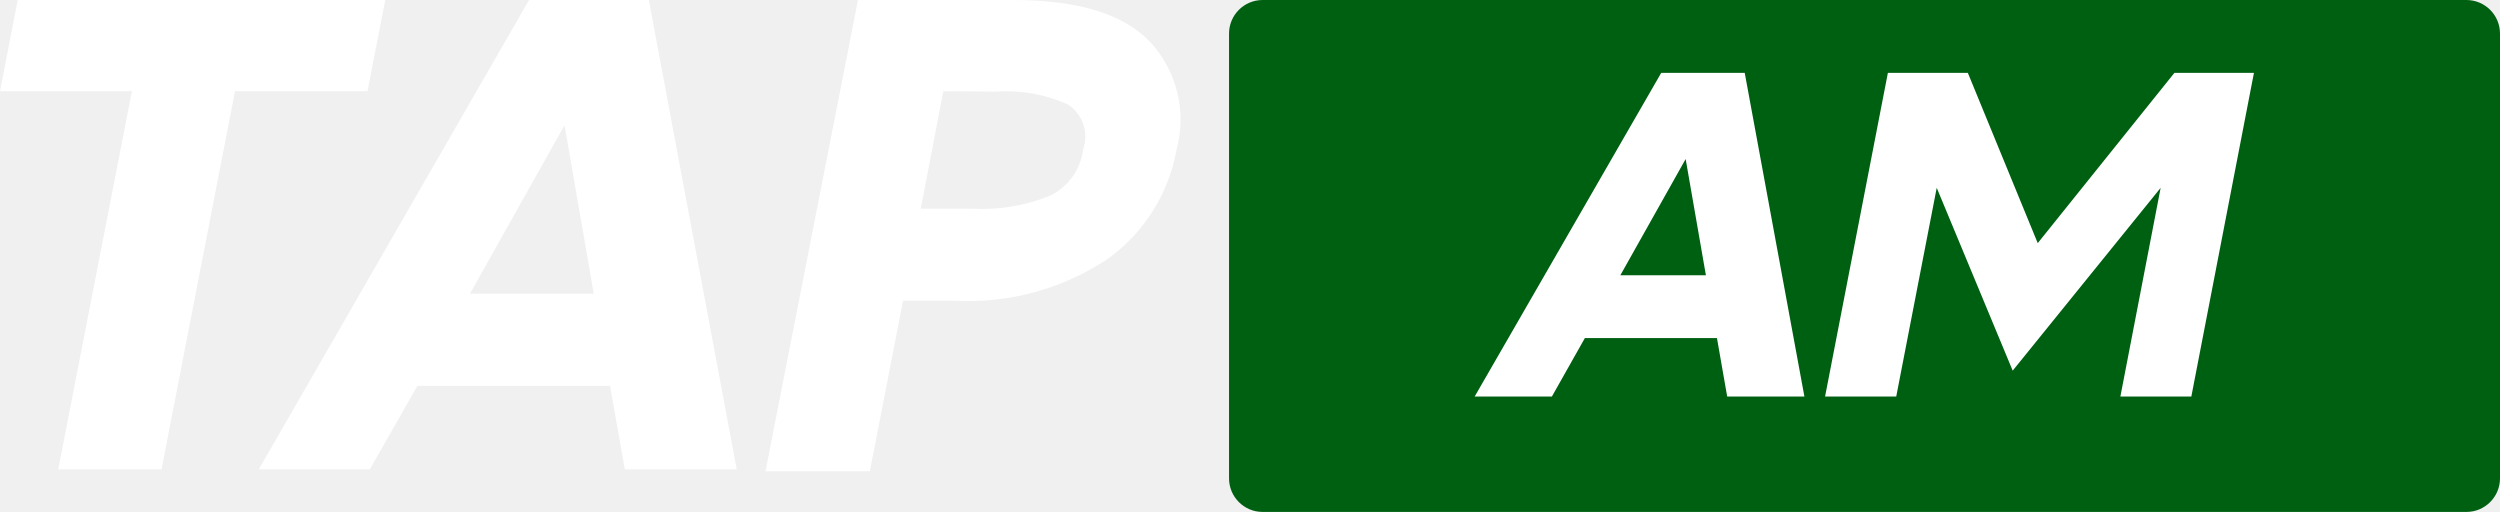
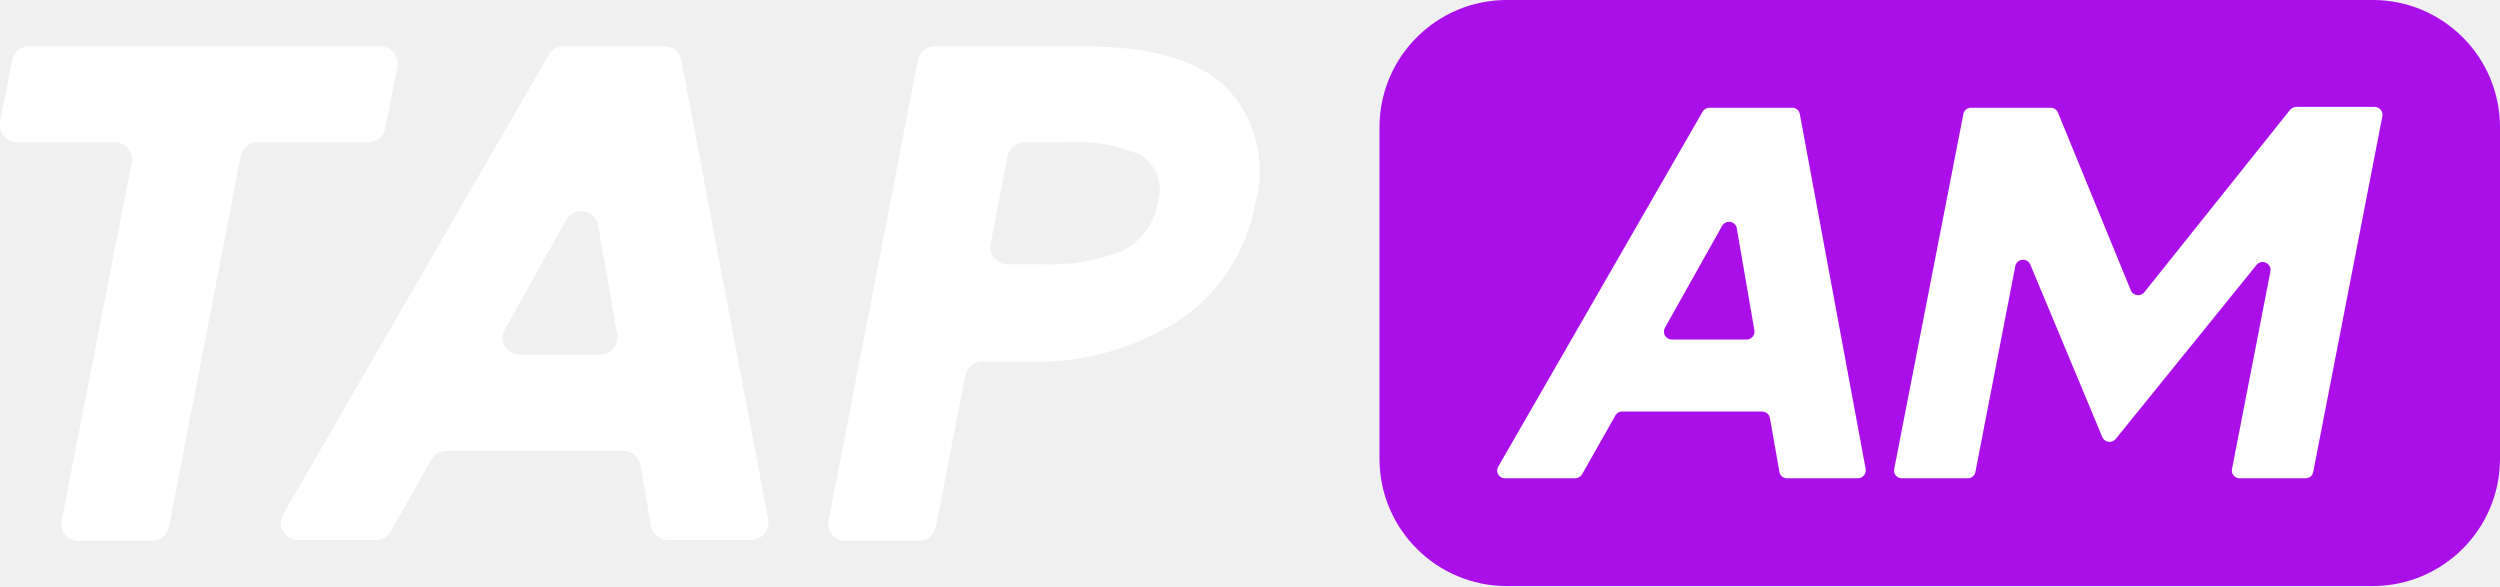
- <svg xmlns="http://www.w3.org/2000/svg" viewBox="0 0 119.79 24.53" width="239.58" height="49.06">
-   <rect fill="#006012" x="58.89" width="60.9" height="24.53" rx="1.61" />
-   <path fill="#fff" d="M.85,0H18.46l-.85,4.37H11.26L7.74,22.49H2.79L6.32,4.37H0Z" />
-   <path fill="#fff" d="M25.35,0h5.74L35.3,22.49H29.94l-.71-4H20l-2.28,4H12.4Zm1.7,6-4.53,8.07h5.93Z" />
-   <path fill="#fff" d="M41.11,0h7.43q4.65,0,6.56,2a5.49,5.49,0,0,1,1.27,5.2,8.21,8.21,0,0,1-3.3,5.21,12.06,12.06,0,0,1-7.31,2H43.27l-1.59,8.17h-5ZM45.2,4.37,44.12,10H46.6a8.65,8.65,0,0,0,3.71-.62A2.85,2.85,0,0,0,51.9,7.15,1.83,1.83,0,0,0,51.16,5a7.23,7.23,0,0,0-3.47-.61Z" />
-   <path fill="#fff" d="M79.6,3.49h4L86.46,19h-3.7l-.49-2.8H75.94L74.36,19h-3.7Zm1.17,4.13-3.13,5.57h4.1Z" />
-   <path fill="#fff" d="M90.46,3.49h3.83l3.35,8.16,6.55-8.16H108L105,19H101.6l1.93-10-7.09,8.76L92.8,9,90.86,19H87.45Z" />
+ <svg xmlns="http://www.w3.org/2000/svg" viewBox="0 0 113.9 26.7" width="227.8" height="53.4">
+   <rect fill="#AA0FEA" x="62.85" width="51.05" height="26.7" rx="5.8" />
+   <path fill="#fff" d="M1.33,2.11h16a.78.78,0,0,1,.77.93l-.55,2.81a.78.78,0,0,1-.76.63H11.74a.77.77,0,0,0-.77.63L7.7,24a.8.8,0,0,1-.77.64H3.57a.77.77,0,0,1-.76-.93L6,7.41a.79.79,0,0,0-.77-.93H.78A.79.79,0,0,1,0,5.55L.56,2.74A.77.77,0,0,1,1.33,2.11Z" />
+   <path fill="#fff" d="M25.63,2.11h4.65a.77.77,0,0,1,.76.63L35,23.67a.79.79,0,0,1-.77.93H30.43a.79.79,0,0,1-.77-.65l-.48-2.76a.79.79,0,0,0-.77-.65H20.33a.8.8,0,0,0-.68.4L17.81,24.2a.77.77,0,0,1-.68.4H13.58a.78.78,0,0,1-.68-1.17L25,2.5A.79.79,0,0,1,25.63,2.11ZM25.81,10,23,15a.77.77,0,0,0,.68,1.16h3.67a.78.78,0,0,0,.77-.91l-.87-5A.78.78,0,0,0,25.81,10Z" />
+   <path fill="#fff" d="M41.82,2.74a.77.77,0,0,1,.76-.63h6.79c3.11,0,5.29.65,6.56,1.94a5.5,5.5,0,0,1,1.27,5.2,8.23,8.23,0,0,1-3.29,5.22,12.12,12.12,0,0,1-7.32,2H44.75a.78.78,0,0,0-.77.63L42.64,24a.79.79,0,0,1-.77.64H38.52a.78.78,0,0,1-.77-.93Zm4.09,4.37-.78,4a.79.79,0,0,0,.77.93h1.54a8.84,8.84,0,0,0,3.71-.62,2.93,2.93,0,0,0,1.59-2.19A1.85,1.85,0,0,0,52,7.08a7.35,7.35,0,0,0-3.47-.6H46.68A.79.79,0,0,0,45.91,7.11Z" />
+   <path fill="#fff" d="M77.88,4.91h3.81A.35.35,0,0,1,82,5.2l3,16.17a.36.36,0,0,1-.36.42H81.42a.35.35,0,0,1-.35-.29l-.43-2.45a.37.37,0,0,0-.36-.3H73.9a.34.34,0,0,0-.31.19l-1.51,2.67a.38.38,0,0,1-.32.18H68.57a.35.35,0,0,1-.31-.53L77.57,5.09A.35.35,0,0,1,77.88,4.91Zm.58,5.38-2.61,4.65a.36.36,0,0,0,.31.53h3.42a.36.36,0,0,0,.35-.42l-.8-4.64A.36.36,0,0,0,78.46,10.29Z" />
+   <path fill="#fff" d="M89.8,4.91h3.63a.35.35,0,0,1,.33.22l3.32,8.1a.36.36,0,0,0,.61.09L104.34,5a.39.39,0,0,1,.28-.13h3.56a.36.36,0,0,1,.36.43L105.39,21.5a.35.35,0,0,1-.35.29h-3a.35.35,0,0,1-.35-.42l1.75-9a.36.36,0,0,0-.64-.29L96.39,20a.36.36,0,0,1-.61-.09L92.5,12.05a.36.36,0,0,0-.68.06L90,21.5a.35.35,0,0,1-.35.29h-3a.35.35,0,0,1-.35-.42L89.45,5.2A.35.35,0,0,1,89.8,4.91Z" />
</svg>
